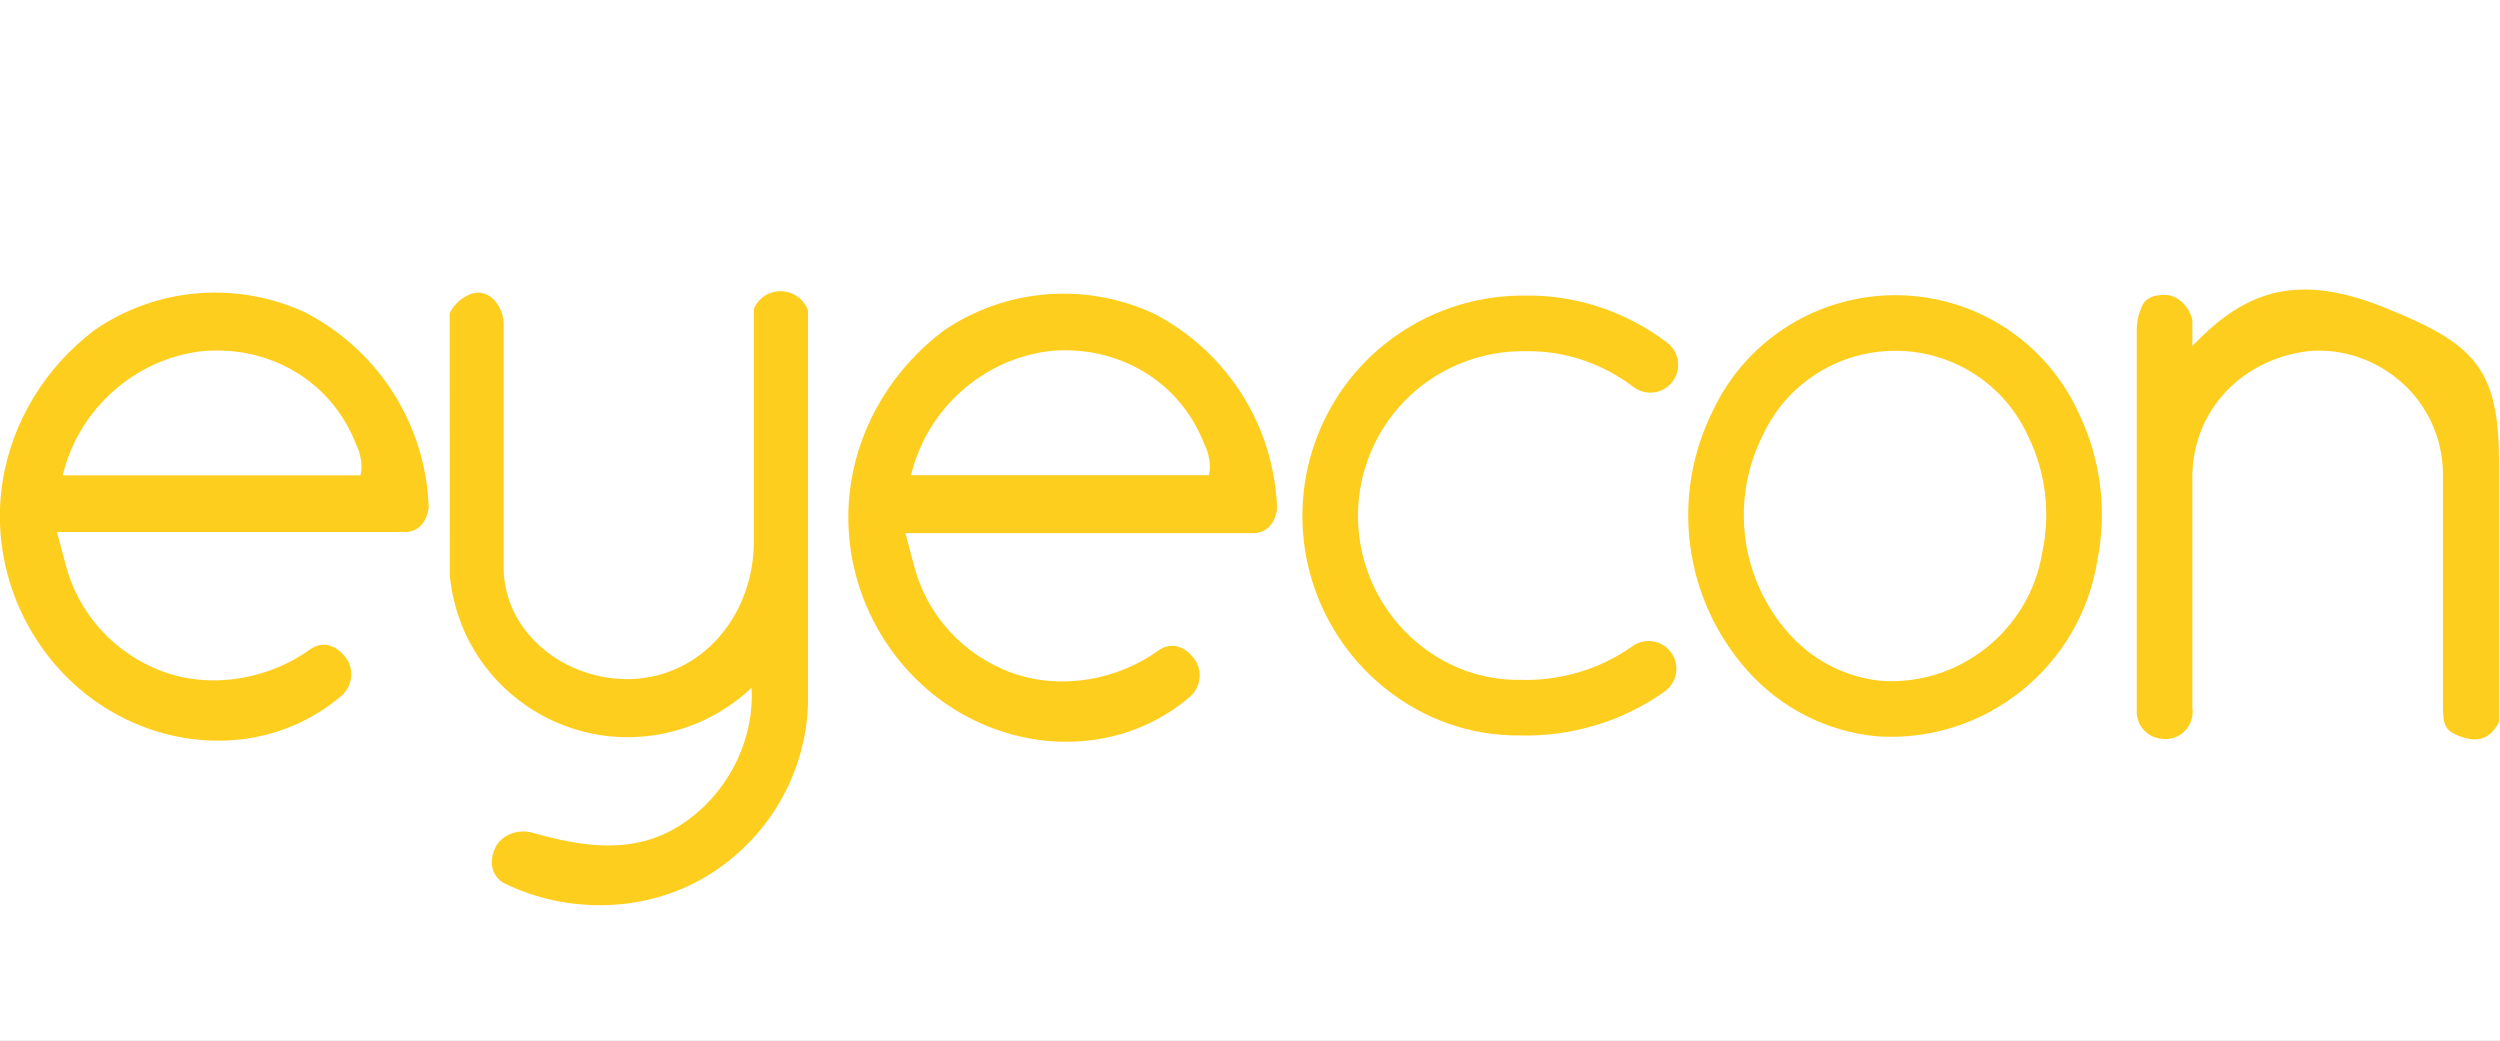
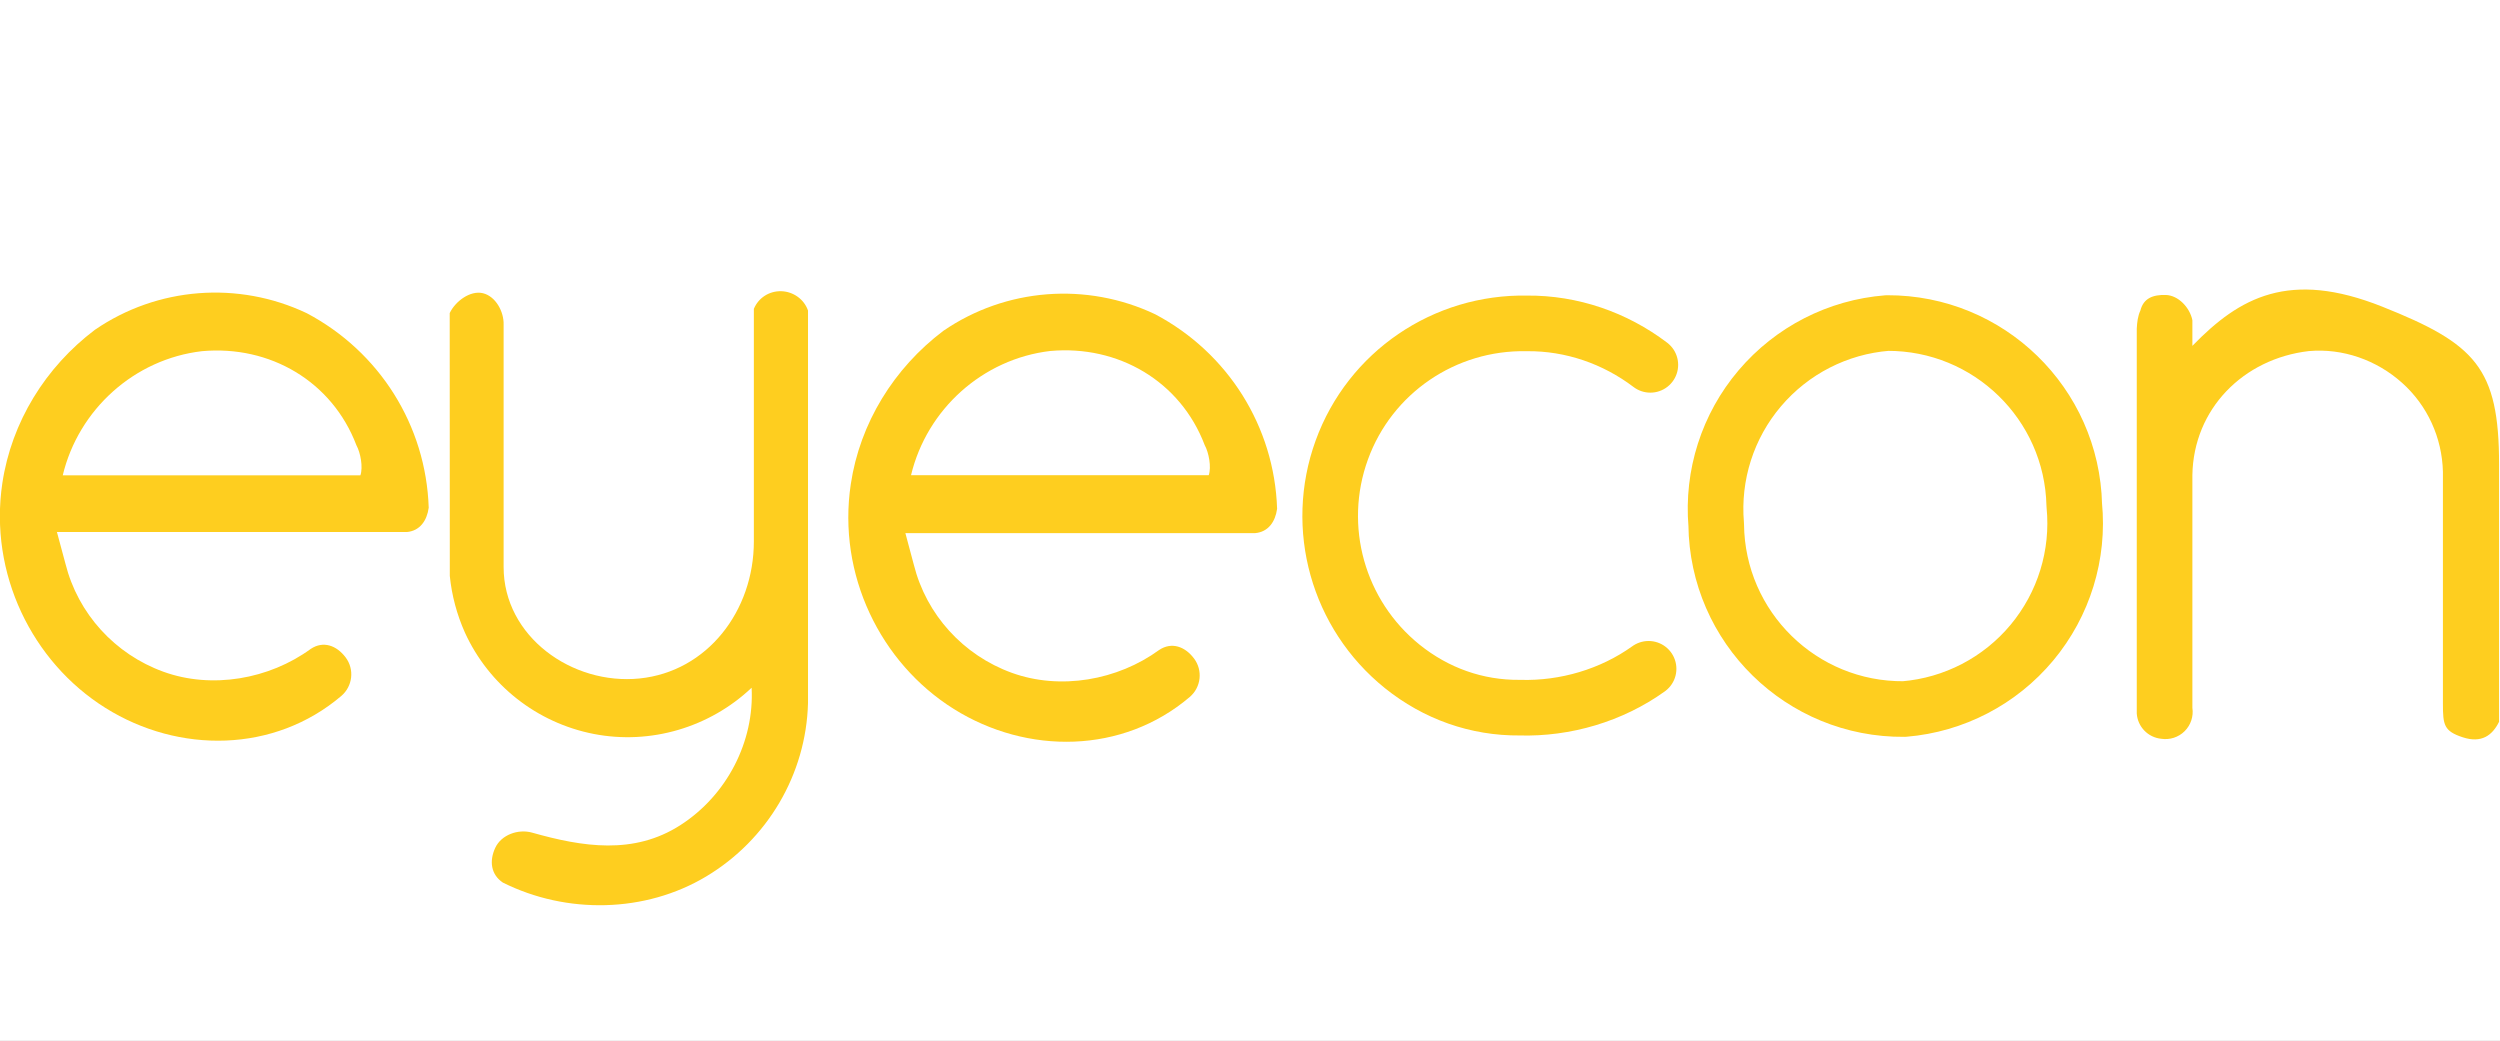
<svg xmlns="http://www.w3.org/2000/svg" viewBox="0 0 512 213" width="512" height="213">
  <rect width="100%" height="100%" fill="#ffffff" />
  <path data-region="0" d="M153.93 140.85C145.33 148.99 133.22 152.58 121.59 150.31C109.97 148.04 100.12 140.32 95.21 129.54C93.57 125.86 92.52 121.95 92.12 117.95L92.10 64.12C93.25 61.70 96.31 59.42 98.91 60.05C101.51 60.69 103.23 63.83 103.14 66.51L103.14 116.12C103.14 130.37 117.18 140.36 130.99 138.95C144.82 137.54 154.39 125.15 154.39 110.88L154.39 63.26C155.32 60.99 157.55 59.57 160.01 59.64C162.46 59.71 164.68 61.28 165.48 63.60L165.48 144.00C165.09 158.59 157.18 171.97 144.66 179.48C132.14 186.99 116.04 187.27 102.98 180.75C100.53 179.10 100.18 176.33 101.42 173.65C102.65 170.97 106.12 169.72 108.96 170.52C119.33 173.45 129.79 175.13 139.34 168.99C148.90 162.85 154.52 151.82 153.93 140.85Z" fill="#fece1f" fill-rule="evenodd" />
  <path data-region="1" d="M11.66 108.96L13.40 115.43C15.96 125.68 23.53 133.97 33.46 137.57C43.39 141.17 55.12 139.11 63.65 132.89C66.21 131.19 68.93 132.18 70.78 134.63C72.63 137.08 72.23 140.54 69.90 142.53C56.20 154.18 36.67 154.42 21.59 144.98C6.52 135.54 -2.28 117.42 0.48 98.95C2.36 86.42 9.32 75.18 19.44 67.54C32.24 58.76 48.79 57.49 62.82 64.14C77.73 72.02 87.25 87.13 87.80 103.98C87.44 106.63 85.99 108.72 83.33 108.96L11.66 108.96ZM12.85 97.35L73.81 97.35C74.38 95.68 73.84 92.73 72.99 91.18C68.02 78.11 55.29 70.66 41.36 71.92C27.54 73.54 16.10 83.82 12.85 97.35Z" fill="#fece1f" fill-rule="evenodd" />
  <path data-region="2" d="M185.42 109.18L187.15 115.65C189.71 125.90 197.28 134.19 207.21 137.79C217.14 141.39 228.87 139.33 237.40 133.11C239.96 131.41 242.69 132.40 244.53 134.85C246.38 137.30 245.99 140.76 243.65 142.75C229.95 154.40 210.42 154.64 195.34 145.20C180.27 135.76 171.47 117.64 174.24 99.17C176.11 86.64 183.08 75.40 193.19 67.76C205.99 58.98 222.55 57.71 236.58 64.36C251.48 72.24 261.00 87.35 261.55 104.20C261.19 106.85 259.74 108.94 257.08 109.18L185.42 109.18ZM186.58 97.32L247.55 97.32C248.12 95.65 247.57 92.70 246.72 91.15C241.76 78.08 229.02 70.63 215.10 71.88C201.27 73.51 189.83 83.78 186.58 97.32Z" fill="#fece1f" fill-rule="evenodd" />
-   <path data-region="3" d="M423.91 113.89C420.91 132.75 403.98 146.35 384.93 145.13C376.14 144.32 367.95 140.13 362.10 133.53C350.53 120.51 348.15 101.82 356.07 86.30C362.01 73.84 374.73 66.00 388.54 66.15C402.35 66.29 414.87 74.41 420.55 87.00C424.60 95.28 425.77 104.86 423.91 113.89Z" fill="none" stroke="#fece1f" stroke-width="11.39" stroke-linecap="round" stroke-linejoin="round" />
+   <path data-region="3" d="M386.51 66.16C407.30 66.09 424.33 82.66 424.81 103.44C425.81 113.62 422.68 123.76 416.14 131.61C409.60 139.46 400.18 144.36 389.99 145.21C368.94 145.40 351.70 128.50 351.48 107.44C350.62 97.31 353.83 87.26 360.41 79.52C366.99 71.77 376.38 66.96 386.51 66.16Z" fill="none" stroke="#fece1f" stroke-width="11.39" stroke-linecap="round" stroke-linejoin="round" />
  <path data-region="4" d="M449.00 70.83C458.67 60.86 468.86 55.22 487.90 62.81C506.92 70.39 511.81 75.28 511.81 95.13L511.81 147.82C510.44 150.60 508.22 152.27 504.35 150.99C500.51 149.73 500.31 148.46 500.31 144.13L500.31 96.62C500.14 89.64 497.14 83.04 491.93 78.39C486.73 73.74 479.82 71.29 472.86 71.90C459.42 73.46 449.22 83.76 449.00 97.30L449.00 144.97C449.26 146.72 448.67 148.50 447.41 149.75C446.15 151.00 444.37 151.57 442.62 151.30C439.91 151.03 437.79 148.84 437.61 146.13L437.61 67.30C437.68 66.00 437.82 64.73 438.35 63.60C438.99 61.07 440.93 60.34 443.54 60.41C446.15 60.48 448.49 63.02 449.00 65.58L449.00 70.83Z" fill="#fece1f" fill-rule="evenodd" />
  <path data-region="5" d="M337.99 74.72C330.73 69.21 321.86 66.15 312.74 66.23C295.83 65.90 280.57 76.26 274.80 92.16C269.02 108.07 274.01 125.88 287.19 136.49C294.09 142.03 302.41 145.01 311.26 144.93C320.59 145.20 330.05 142.41 337.63 136.97" fill="none" stroke="#fece1f" stroke-width="11.39" stroke-linecap="round" stroke-linejoin="round" />
</svg>
